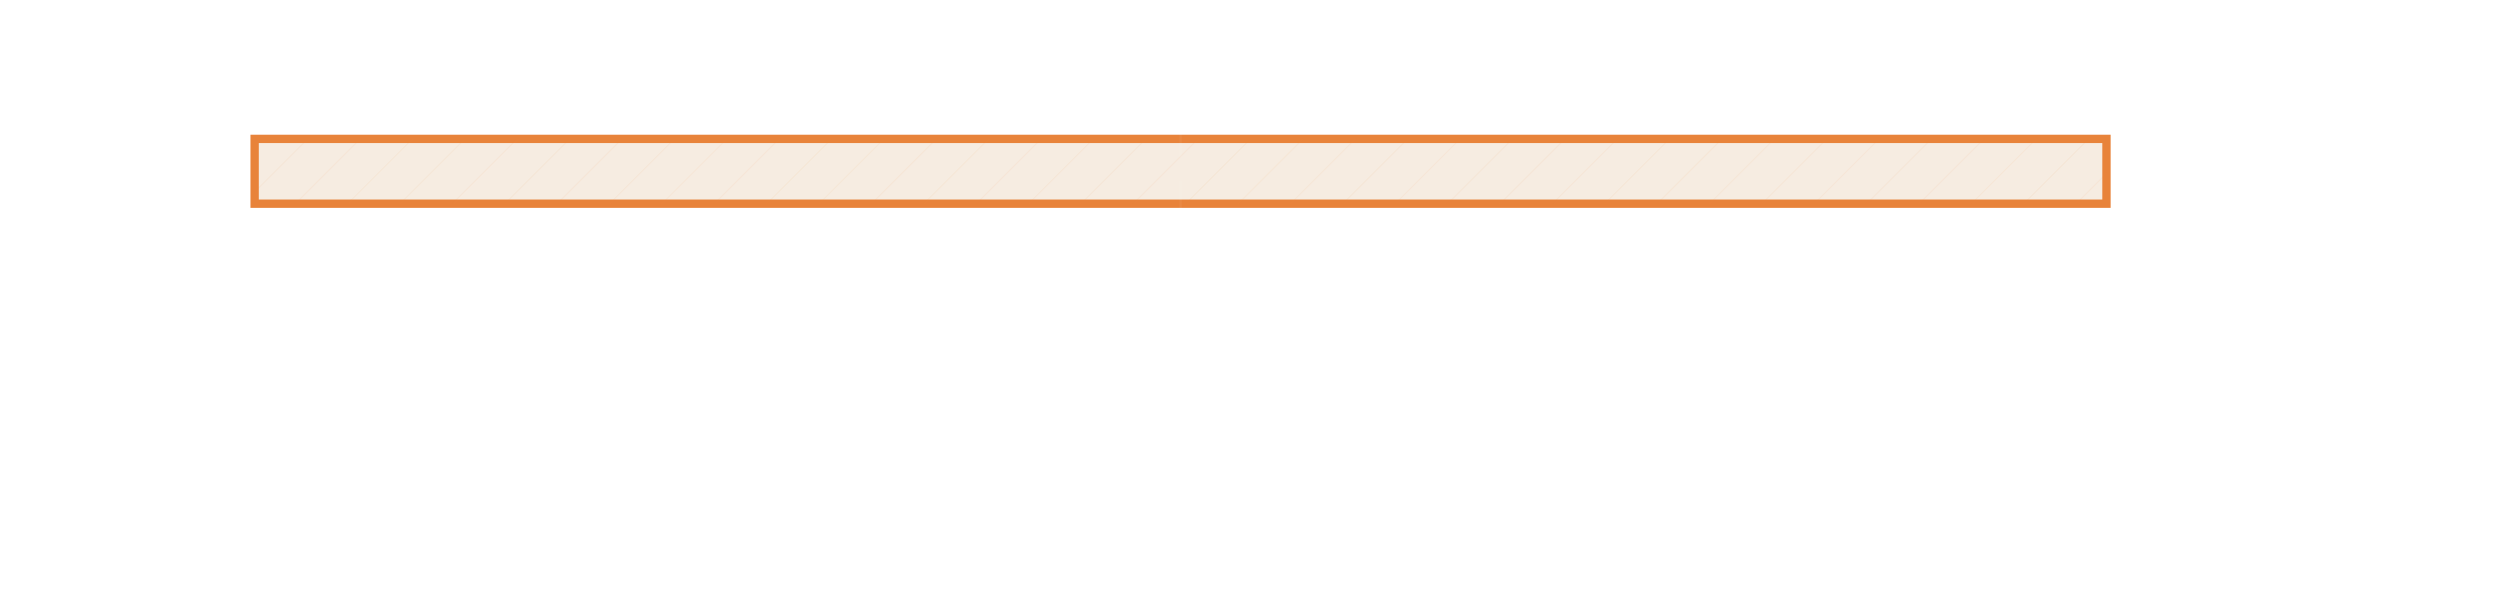
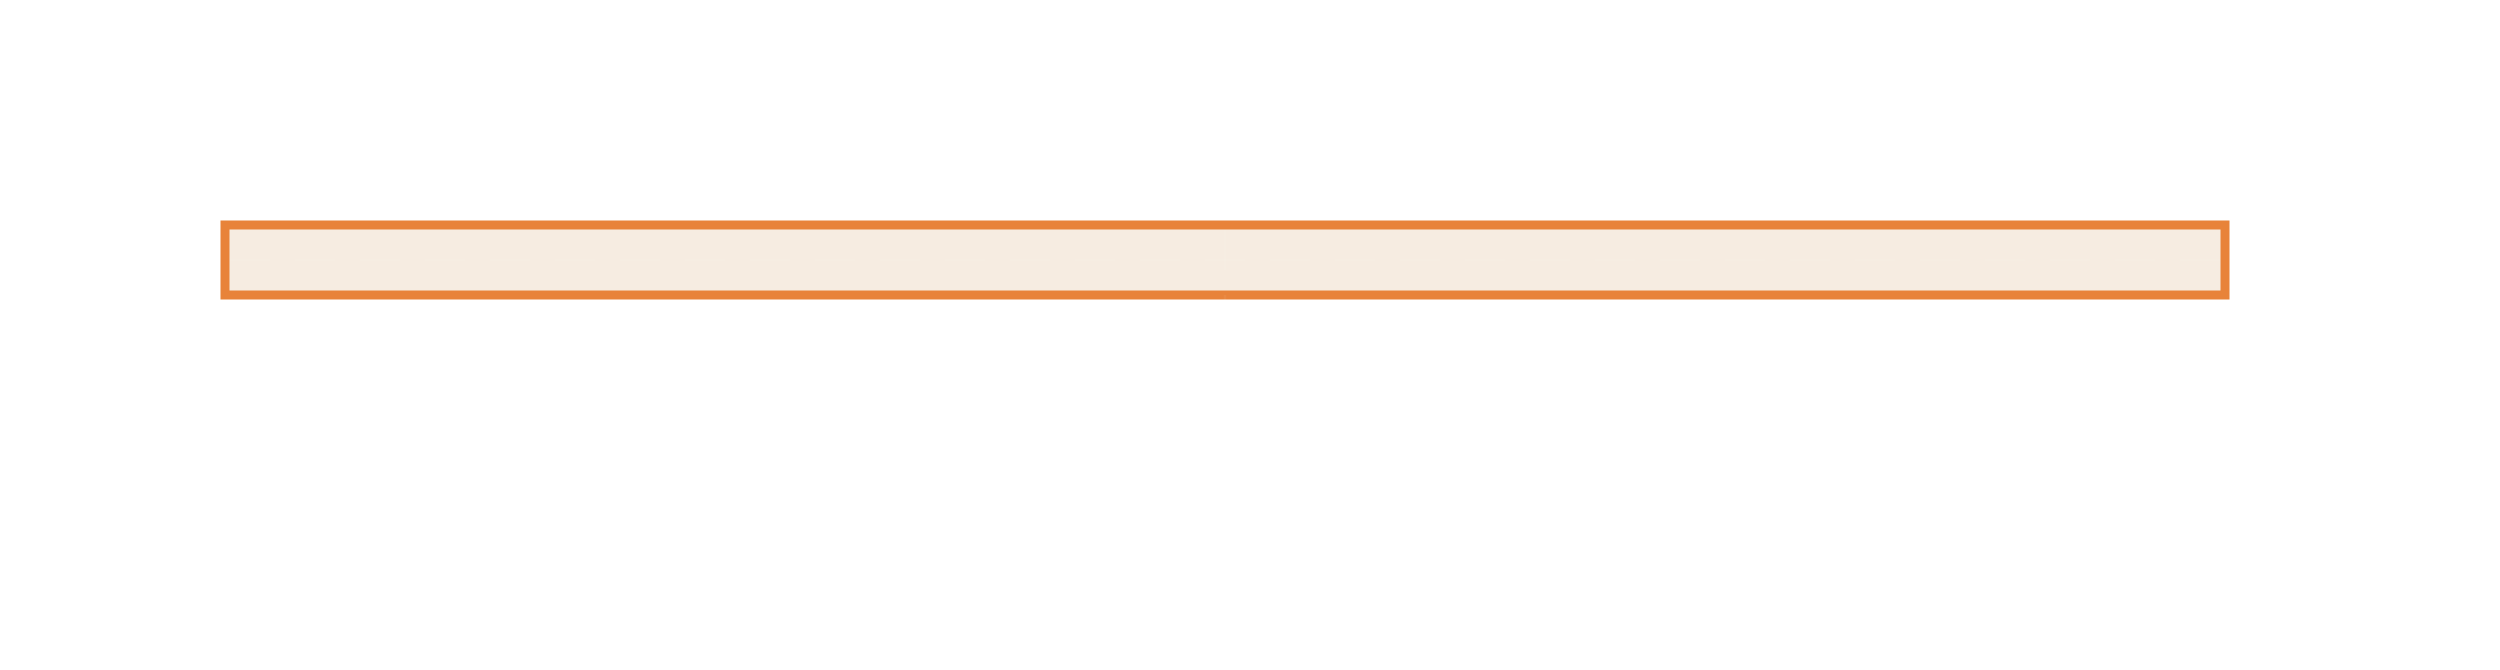
- <svg xmlns="http://www.w3.org/2000/svg" viewBox="0 0 540 130" fill="none">
-   <defs>
-     <pattern id="hatch" patternUnits="userSpaceOnUse" width="8" height="8" patternTransform="rotate(45)">
-       <line x1="0" y1="0" x2="0" y2="8" stroke="#E8833A" stroke-width="0.5" opacity="0.06" />
-     </pattern>
-   </defs>
-   <g transform="translate(55, 30)">
-     <rect x="0" y="0" width="400" height="14" fill="rgba(196,129,58,0.15)" stroke="#E8833A" stroke-width="1.8" />
-     <rect x="0" y="0" width="400" height="14" fill="url(#hatch)" />
-     <line x1="0" y1="19" x2="0" y2="30" stroke="rgba(255,255,255,0.2)" stroke-width="0.5" />
-     <line x1="400" y1="19" x2="400" y2="30" stroke="rgba(255,255,255,0.2)" stroke-width="0.5" />
-     <line x1="0" y1="27" x2="186" y2="27" stroke="rgba(255,255,255,0.3)" stroke-width="0.6" />
-     <line x1="214" y1="27" x2="400" y2="27" stroke="rgba(255,255,255,0.3)" stroke-width="0.6" />
-     <polygon points="0,27 5,25 5,29" fill="rgba(255,255,255,0.4)" />
-     <polygon points="400,27 395,25 395,29" fill="rgba(255,255,255,0.4)" />
-     <text x="200" y="31" text-anchor="middle" font-family="-apple-system,sans-serif" font-size="11" font-weight="500" fill="rgba(255,255,255,0.7)">200</text>
-     <line x1="405" y1="0" x2="416" y2="0" stroke="rgba(255,255,255,0.2)" stroke-width="0.5" />
-     <line x1="405" y1="14" x2="416" y2="14" stroke="rgba(255,255,255,0.2)" stroke-width="0.5" />
-     <line x1="413" y1="0" x2="413" y2="1" stroke="rgba(255,255,255,0.3)" stroke-width="0.6" />
-     <line x1="413" y1="13" x2="413" y2="14" stroke="rgba(255,255,255,0.3)" stroke-width="0.6" />
-     <polygon points="413,0 411,4 415,4" fill="rgba(255,255,255,0.4)" />
-     <polygon points="413,14 411,10 415,10" fill="rgba(255,255,255,0.4)" />
-     <text x="428" y="10" text-anchor="middle" font-family="-apple-system,sans-serif" font-size="11" font-weight="500" fill="rgba(255,255,255,0.7)">7</text>
-     <line x1="200" y1="-4" x2="200" y2="18" stroke="rgba(255,255,255,0.05)" stroke-width="0.5" stroke-dasharray="8,5" />
+ <svg xmlns="http://www.w3.org/2000/svg" viewBox="0 0 500 134" fill="none">
+   <g>
+     <path d="M 53.0,59.0 L 445.0,59.0 L 445.0,58.7 L 445.0,45.0 L 437.0,45.0 L 45.0,45.0 L 45.0,45.3 L 45.0,59.0 L 53.0,59.0 Z" fill="rgba(196,129,58,0.15)" stroke="#E8833A" stroke-width="1.8" />
+     <line x1="45.0" y1="61.0" x2="45.0" y2="82.0" stroke="rgba(255,255,255,0.2)" stroke-width="0.5" />
+     <line x1="445.0" y1="61.0" x2="445.0" y2="82.0" stroke="rgba(255,255,255,0.2)" stroke-width="0.5" />
+     <line x1="45.0" y1="79.0" x2="229.0" y2="79.0" stroke="rgba(255,255,255,0.3)" stroke-width="0.6" />
+     <line x1="261.0" y1="79.0" x2="445.0" y2="79.0" stroke="rgba(255,255,255,0.3)" stroke-width="0.6" />
+     <polygon points="45.0,79.0 50.0,77.5 50.0,80.5" fill="rgba(255,255,255,0.4)" />
+     <polygon points="445.0,79.0 440.0,77.5 440.0,80.5" fill="rgba(255,255,255,0.4)" />
+     <text x="245.0" y="92.0" text-anchor="middle" font-family="-apple-system, sans-serif" font-size="10" font-weight="500" fill="rgba(255,255,255,0.6)">200</text>
+     <line x1="22.0" y1="45.0" x2="43.0" y2="45.0" stroke="rgba(255,255,255,0.2)" stroke-width="0.5" />
+     <line x1="22.0" y1="59.0" x2="43.0" y2="59.0" stroke="rgba(255,255,255,0.2)" stroke-width="0.5" />
+     <line x1="25.0" y1="45.0" x2="25.0" y2="59.0" stroke="rgba(255,255,255,0.3)" stroke-width="0.6" />
+     <polygon points="25.0,45.0 23.5,41.0 26.5,41.0" fill="rgba(255,255,255,0.4)" />
+     <polygon points="25.0,59.0 23.5,63.0 26.5,63.0" fill="rgba(255,255,255,0.4)" />
+     <text x="25.0" y="73.0" text-anchor="middle" font-family="-apple-system, sans-serif" font-size="10" font-weight="500" fill="rgba(255,255,255,0.6)">7</text>
+     <line x1="245.0" y1="33.0" x2="245.0" y2="71.0" stroke="rgba(255,255,255,0.05)" stroke-width="0.5" stroke-dasharray="8,5" />
+     <line x1="33.0" y1="52.0" x2="457.0" y2="52.0" stroke="rgba(255,255,255,0.05)" stroke-width="0.5" stroke-dasharray="8,5" />
  </g>
-   <text x="255" y="98" text-anchor="middle" font-family="-apple-system,sans-serif" font-size="9" fill="rgba(255,255,255,0.25)" letter-spacing="0.04em">All dimensions in mm</text>
+   <text x="245.0" y="122" text-anchor="middle" font-family="-apple-system, sans-serif" font-size="9" fill="rgba(255,255,255,0.25)" letter-spacing="0.04em">All dimensions in mm</text>
</svg>
